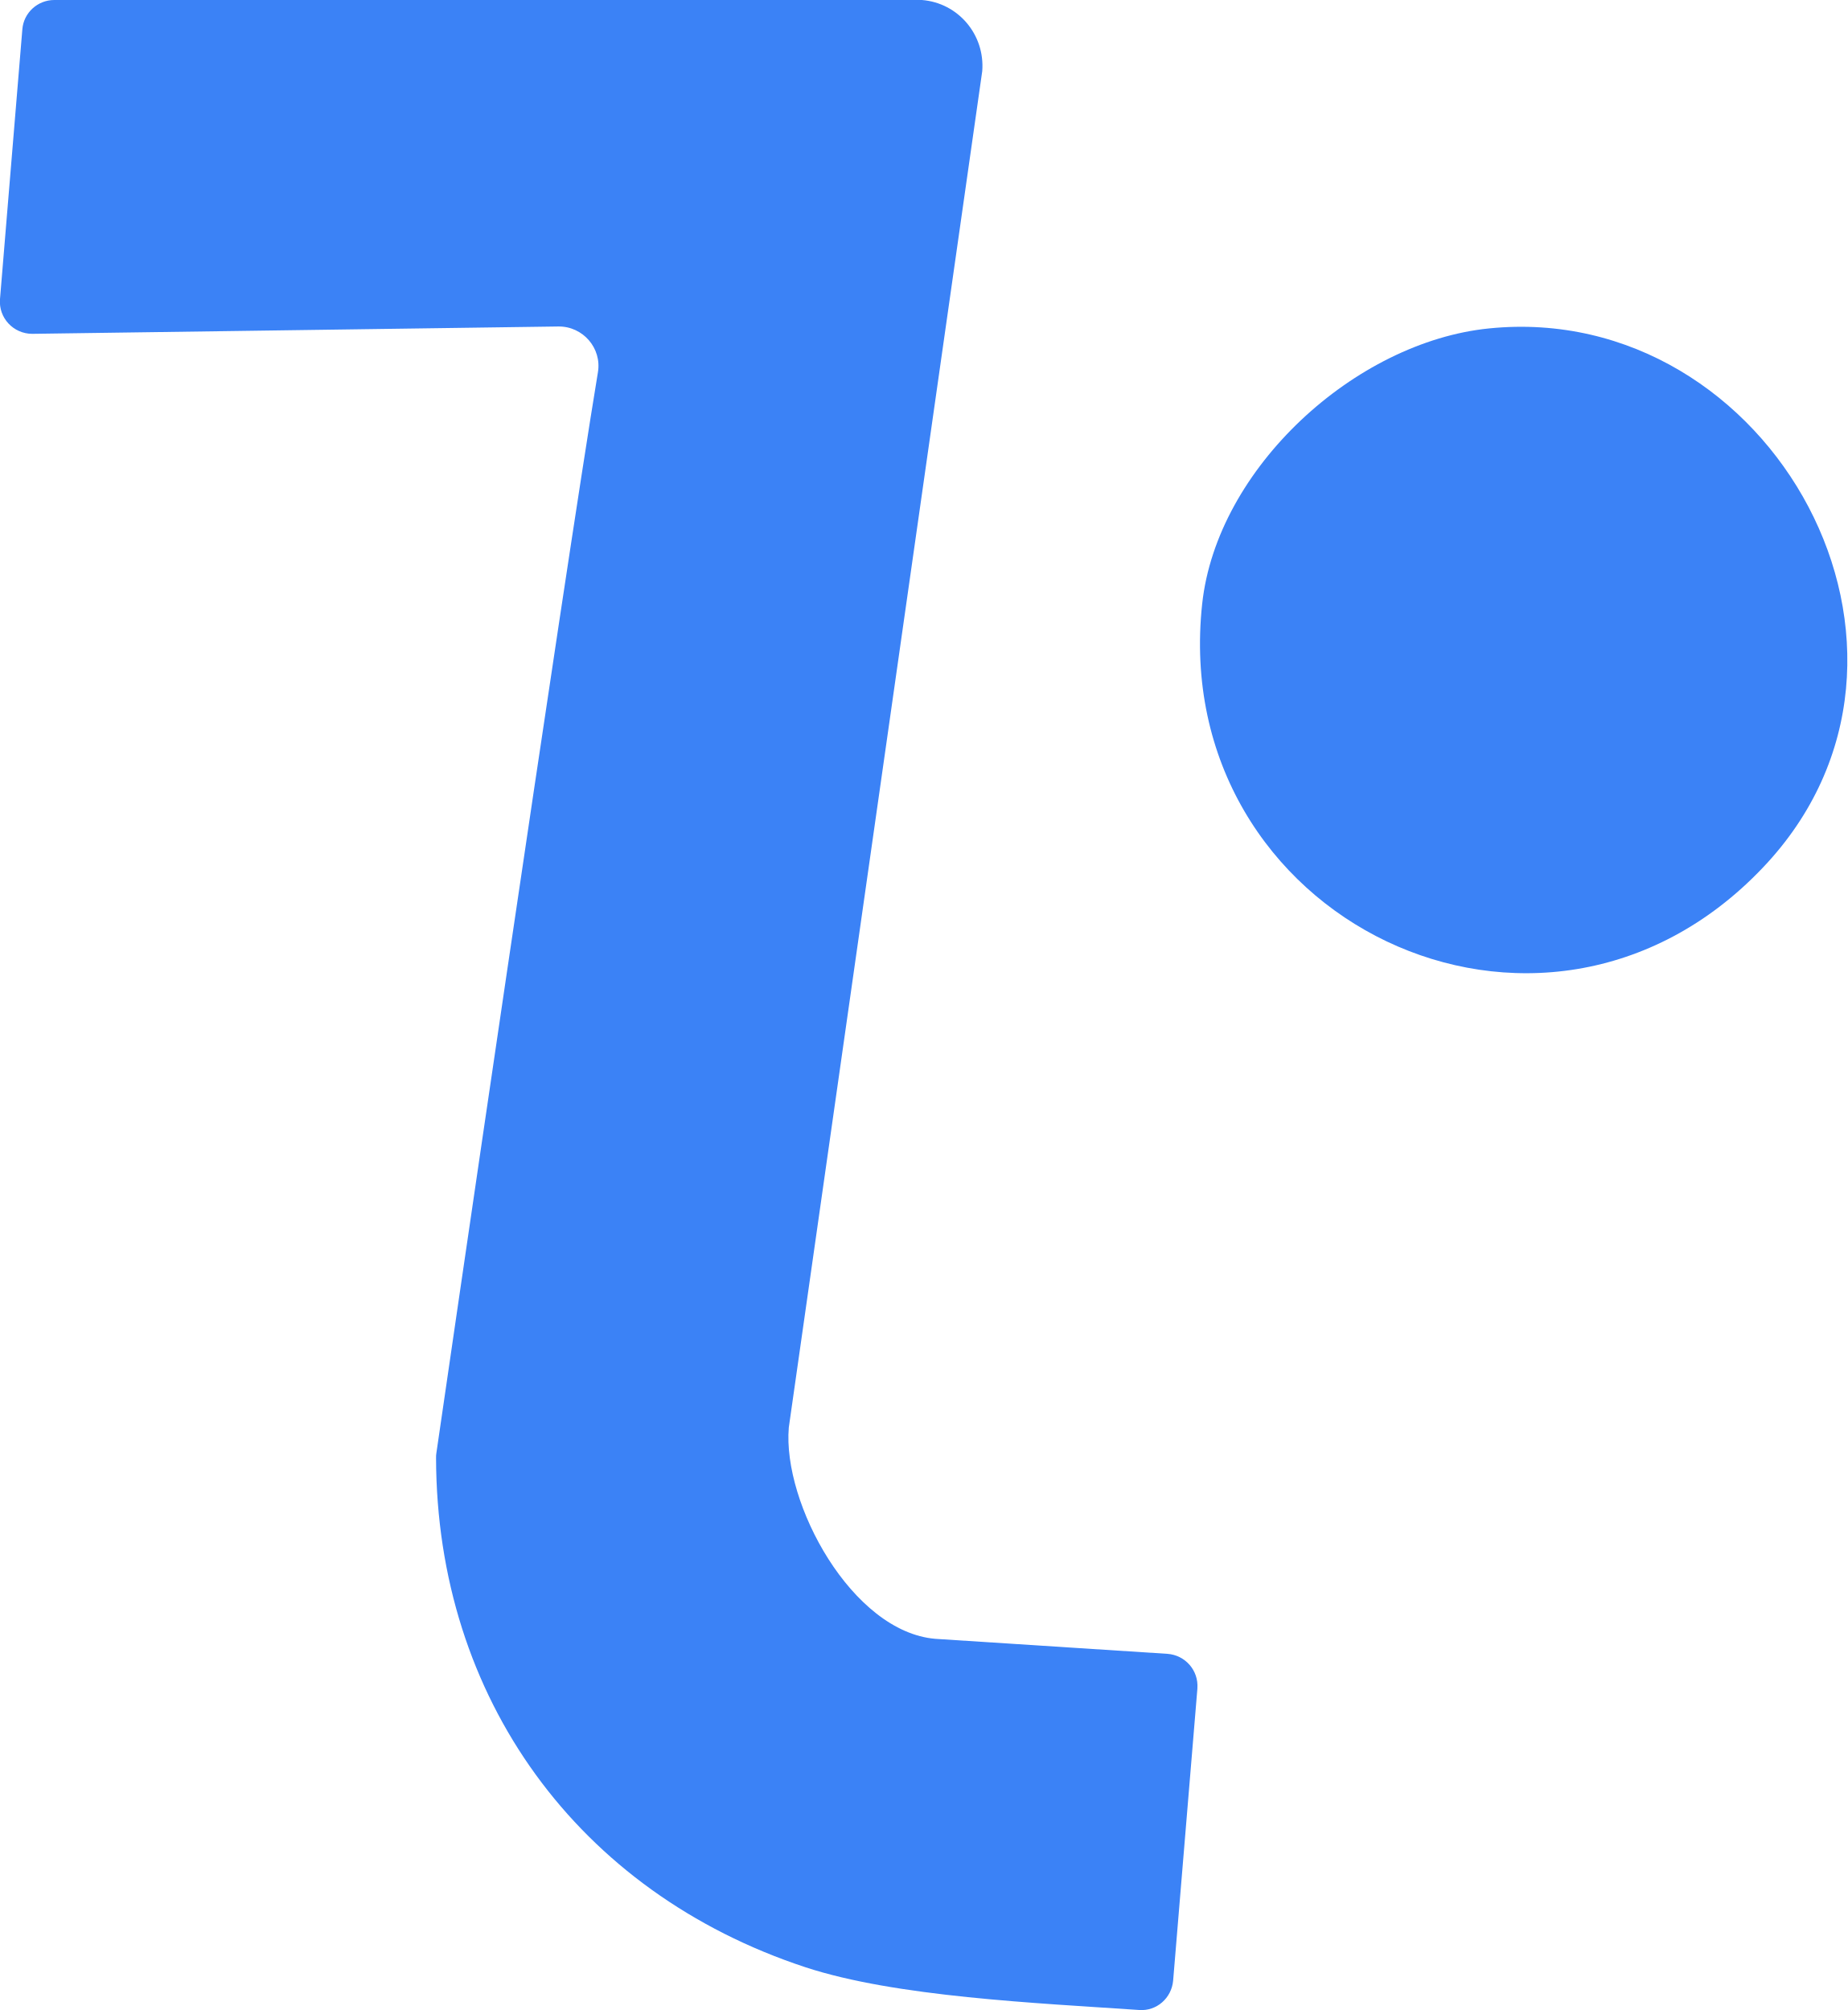
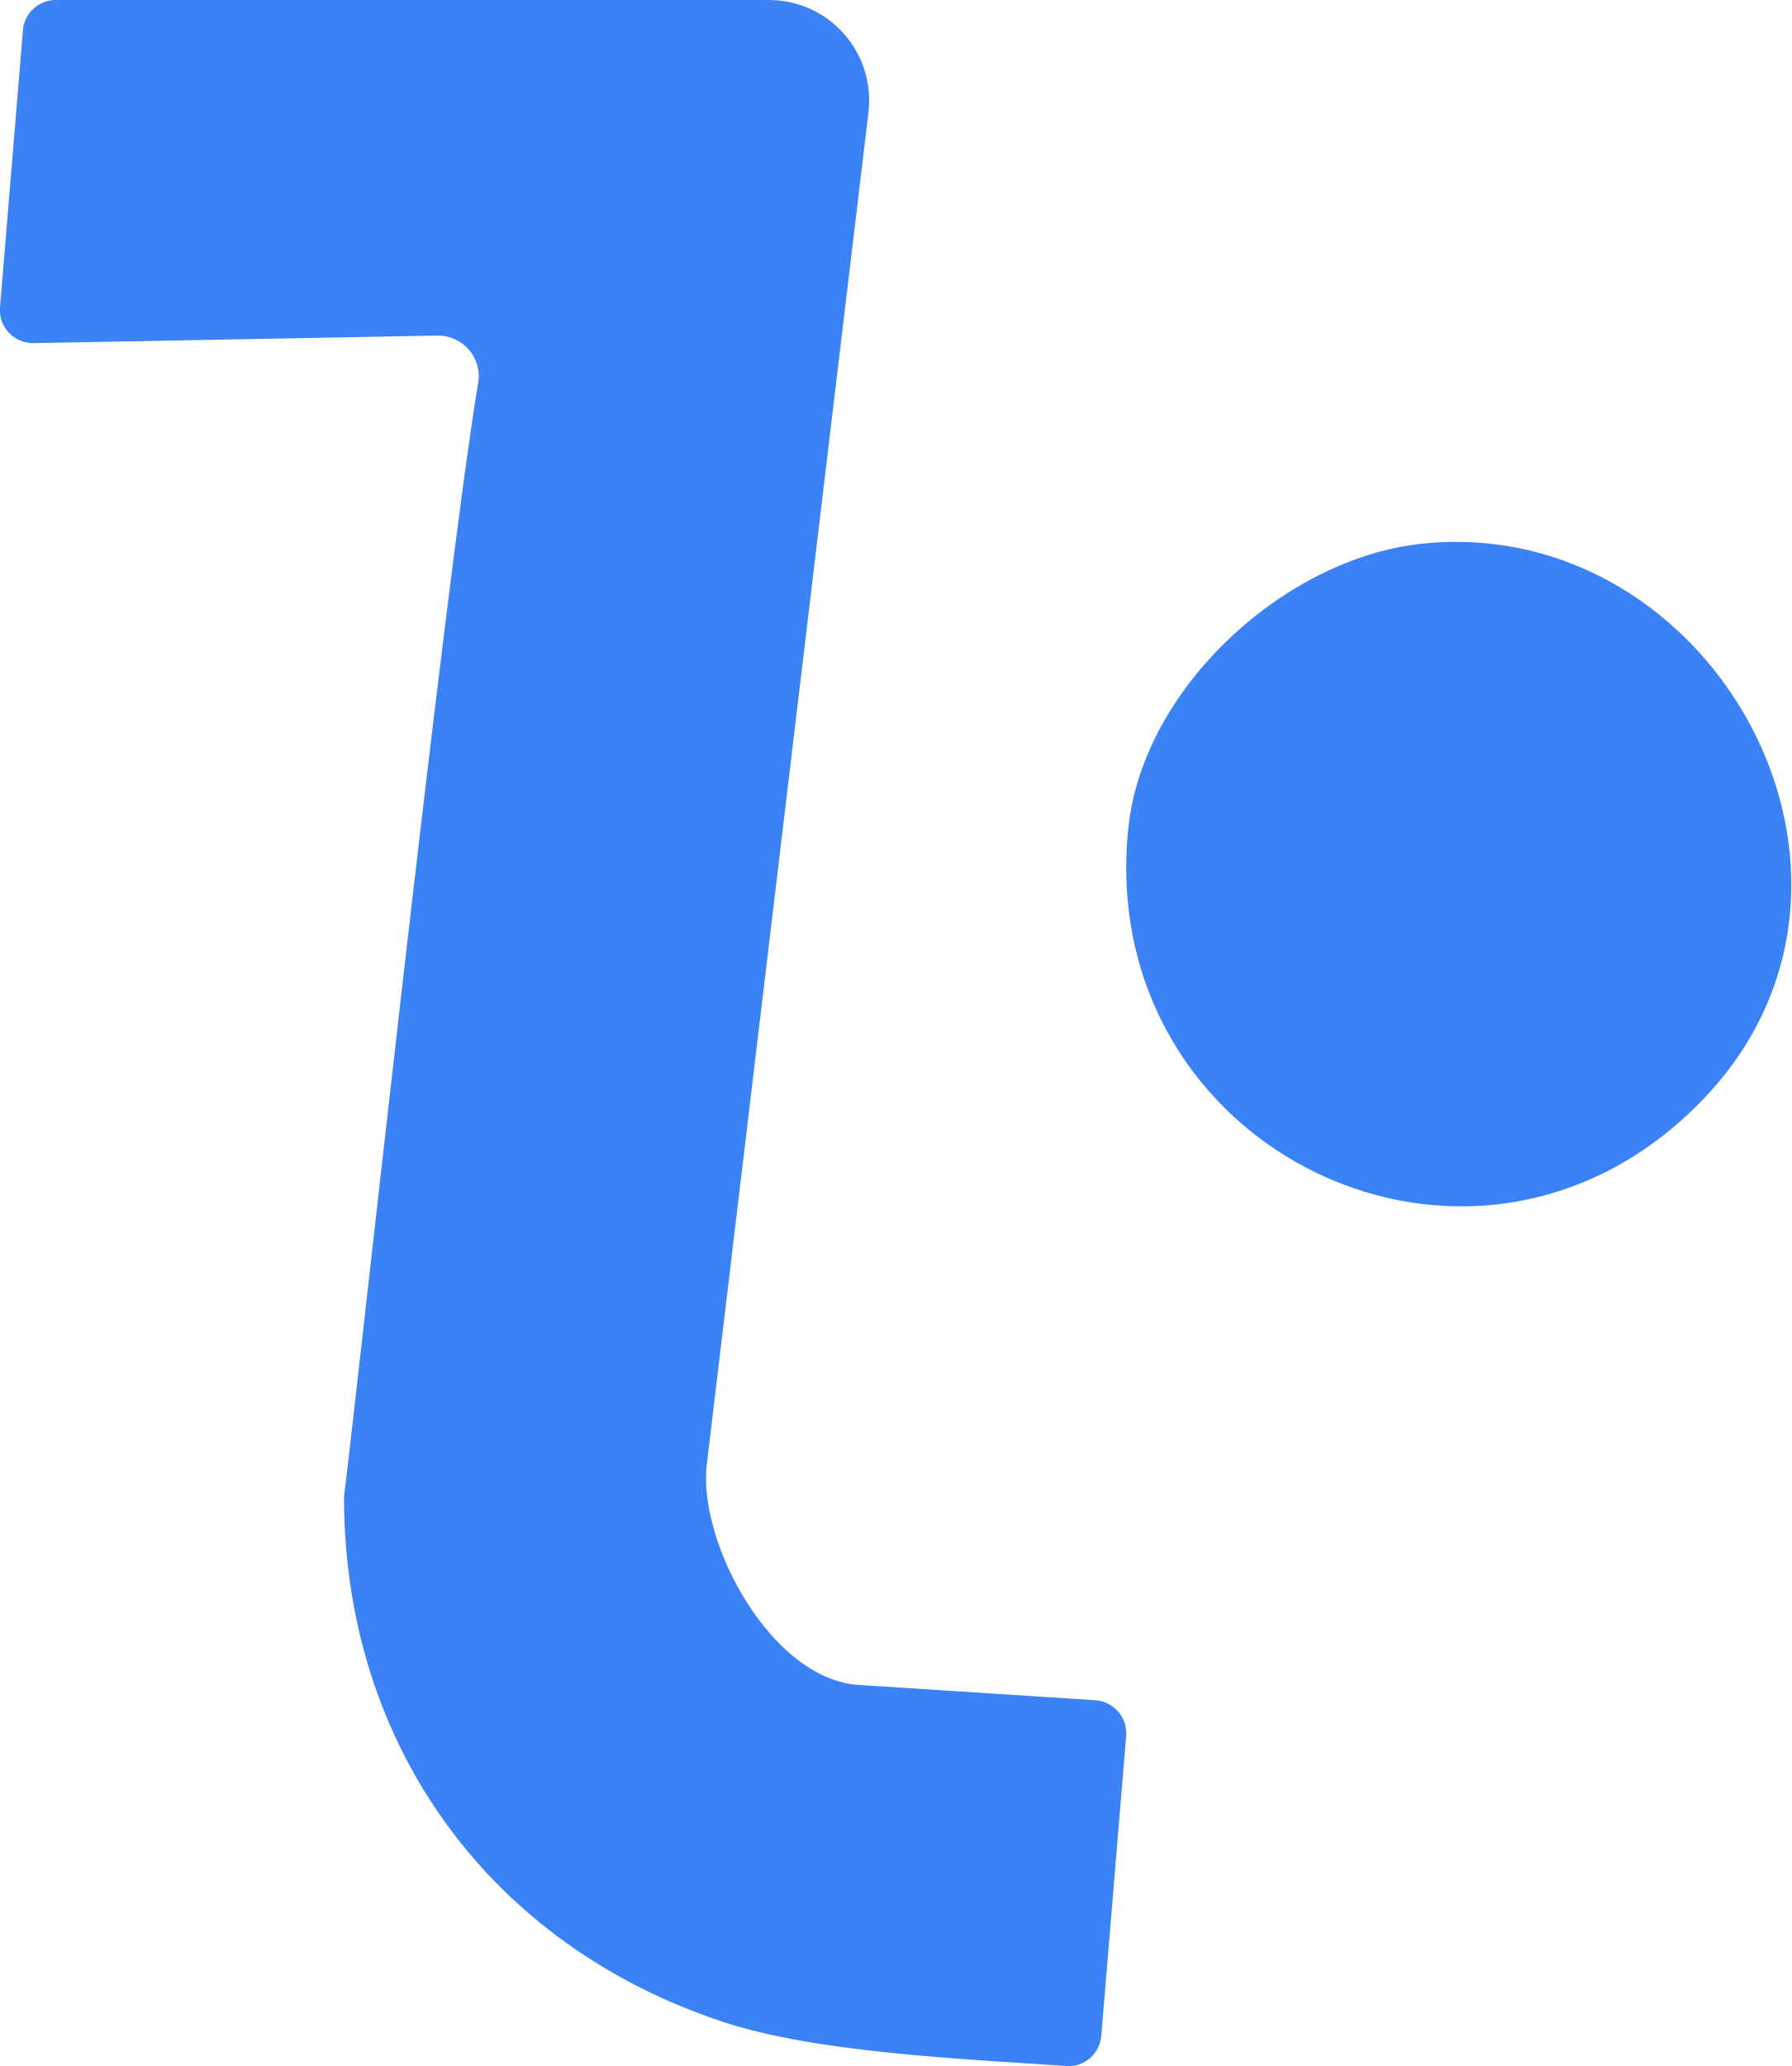
- <svg xmlns="http://www.w3.org/2000/svg" viewBox="0 0 57.87 62.98">
+ <svg xmlns="http://www.w3.org/2000/svg" viewBox="0 0 54.62 62.98">
  <style>
    .mark { fill: #3b82f6; }
    @media (prefers-color-scheme: dark) {
      .mark { fill: #f9fafb; }
    }
  </style>
-   <path class="mark" d="M55.22,27.19c-6.93,7.29-18.63,1.62-17.56-8.27.46-4.25,4.79-8.21,8.99-8.63,8.84-.89,14.98,10.17,8.57,16.9Z" />
-   <path class="mark" d="M37.51,52.91l-.76,9.15c-.05.55-.52.96-1.06.92-3.23-.22-7.63-.41-10.46-1.34-7.13-2.35-11.55-8.44-11.57-15.95,0-.06,0-.11.01-.16.23-1.59,3.99-27.4,5.06-33.86.13-.76-.47-1.45-1.24-1.44l-16.48.23c-.59,0-1.06-.5-1.01-1.09L.7.92c.04-.52.48-.92,1-.92h27.18c1.14.09,1.98,1.09,1.89,2.23l-6.06,42.5c-.2,2.38,1.98,6.4,4.59,6.62l7.27.47c.56.04.98.52.94,1.08Z" />
+   <path class="mark" d="M51.97,33.47c-6.93,7.29-18.63,1.62-17.56-8.27.46-4.25,4.79-8.21,8.99-8.63,8.84-.89,14.98,10.17,8.57,16.9Z" />
+   <path class="mark" d="M34.34,52.91l-.76,9.15c-.05.55-.52.96-1.06.92-3.23-.22-7.63-.41-10.46-1.34-7.13-2.35-11.55-8.44-11.57-15.95,0-.05,0-.11.01-.17.23-1.61,3.01-27.4,4.08-33.85.13-.76-.47-1.45-1.24-1.44l-12.33.23c-.59,0-1.06-.5-1.01-1.09L.7.92c.04-.52.48-.92,1-.92h21.74c1.84,0,3.26,1.6,3.04,3.43l-4.94,41.31c-.2,2.38,1.98,6.4,4.59,6.62l7.27.47c.56.04.98.52.94,1.08Z" />
</svg>
